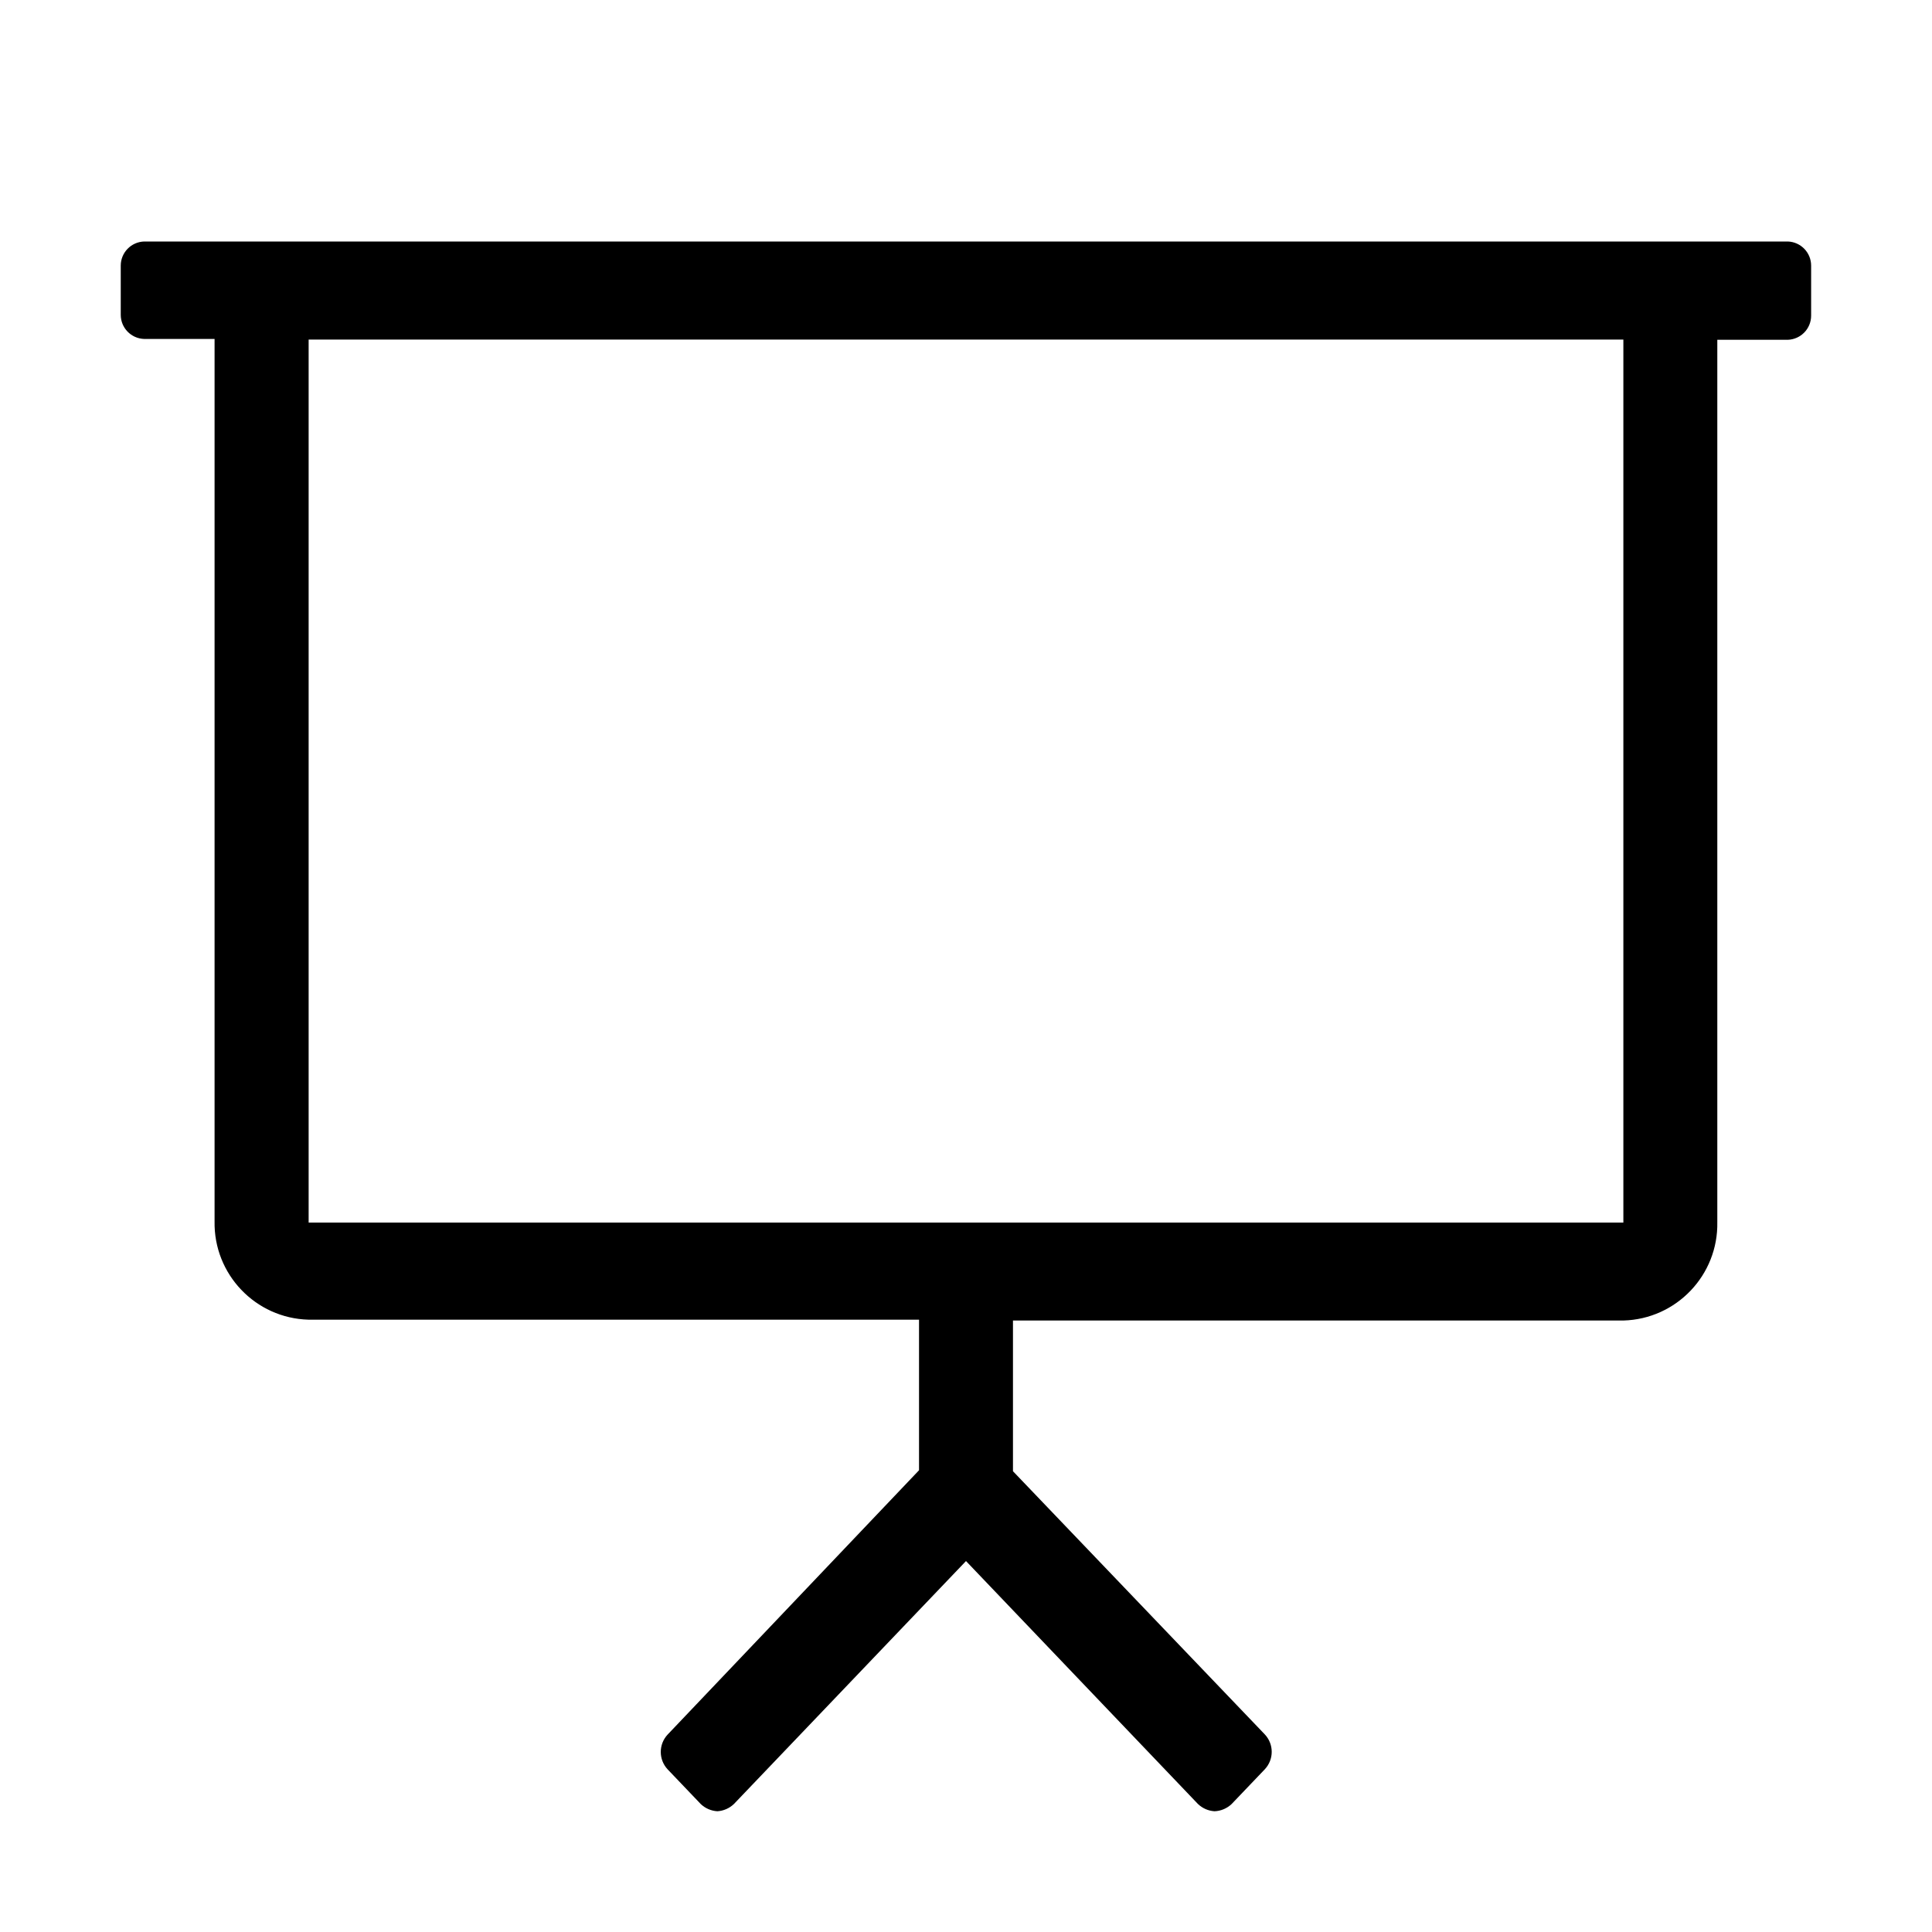
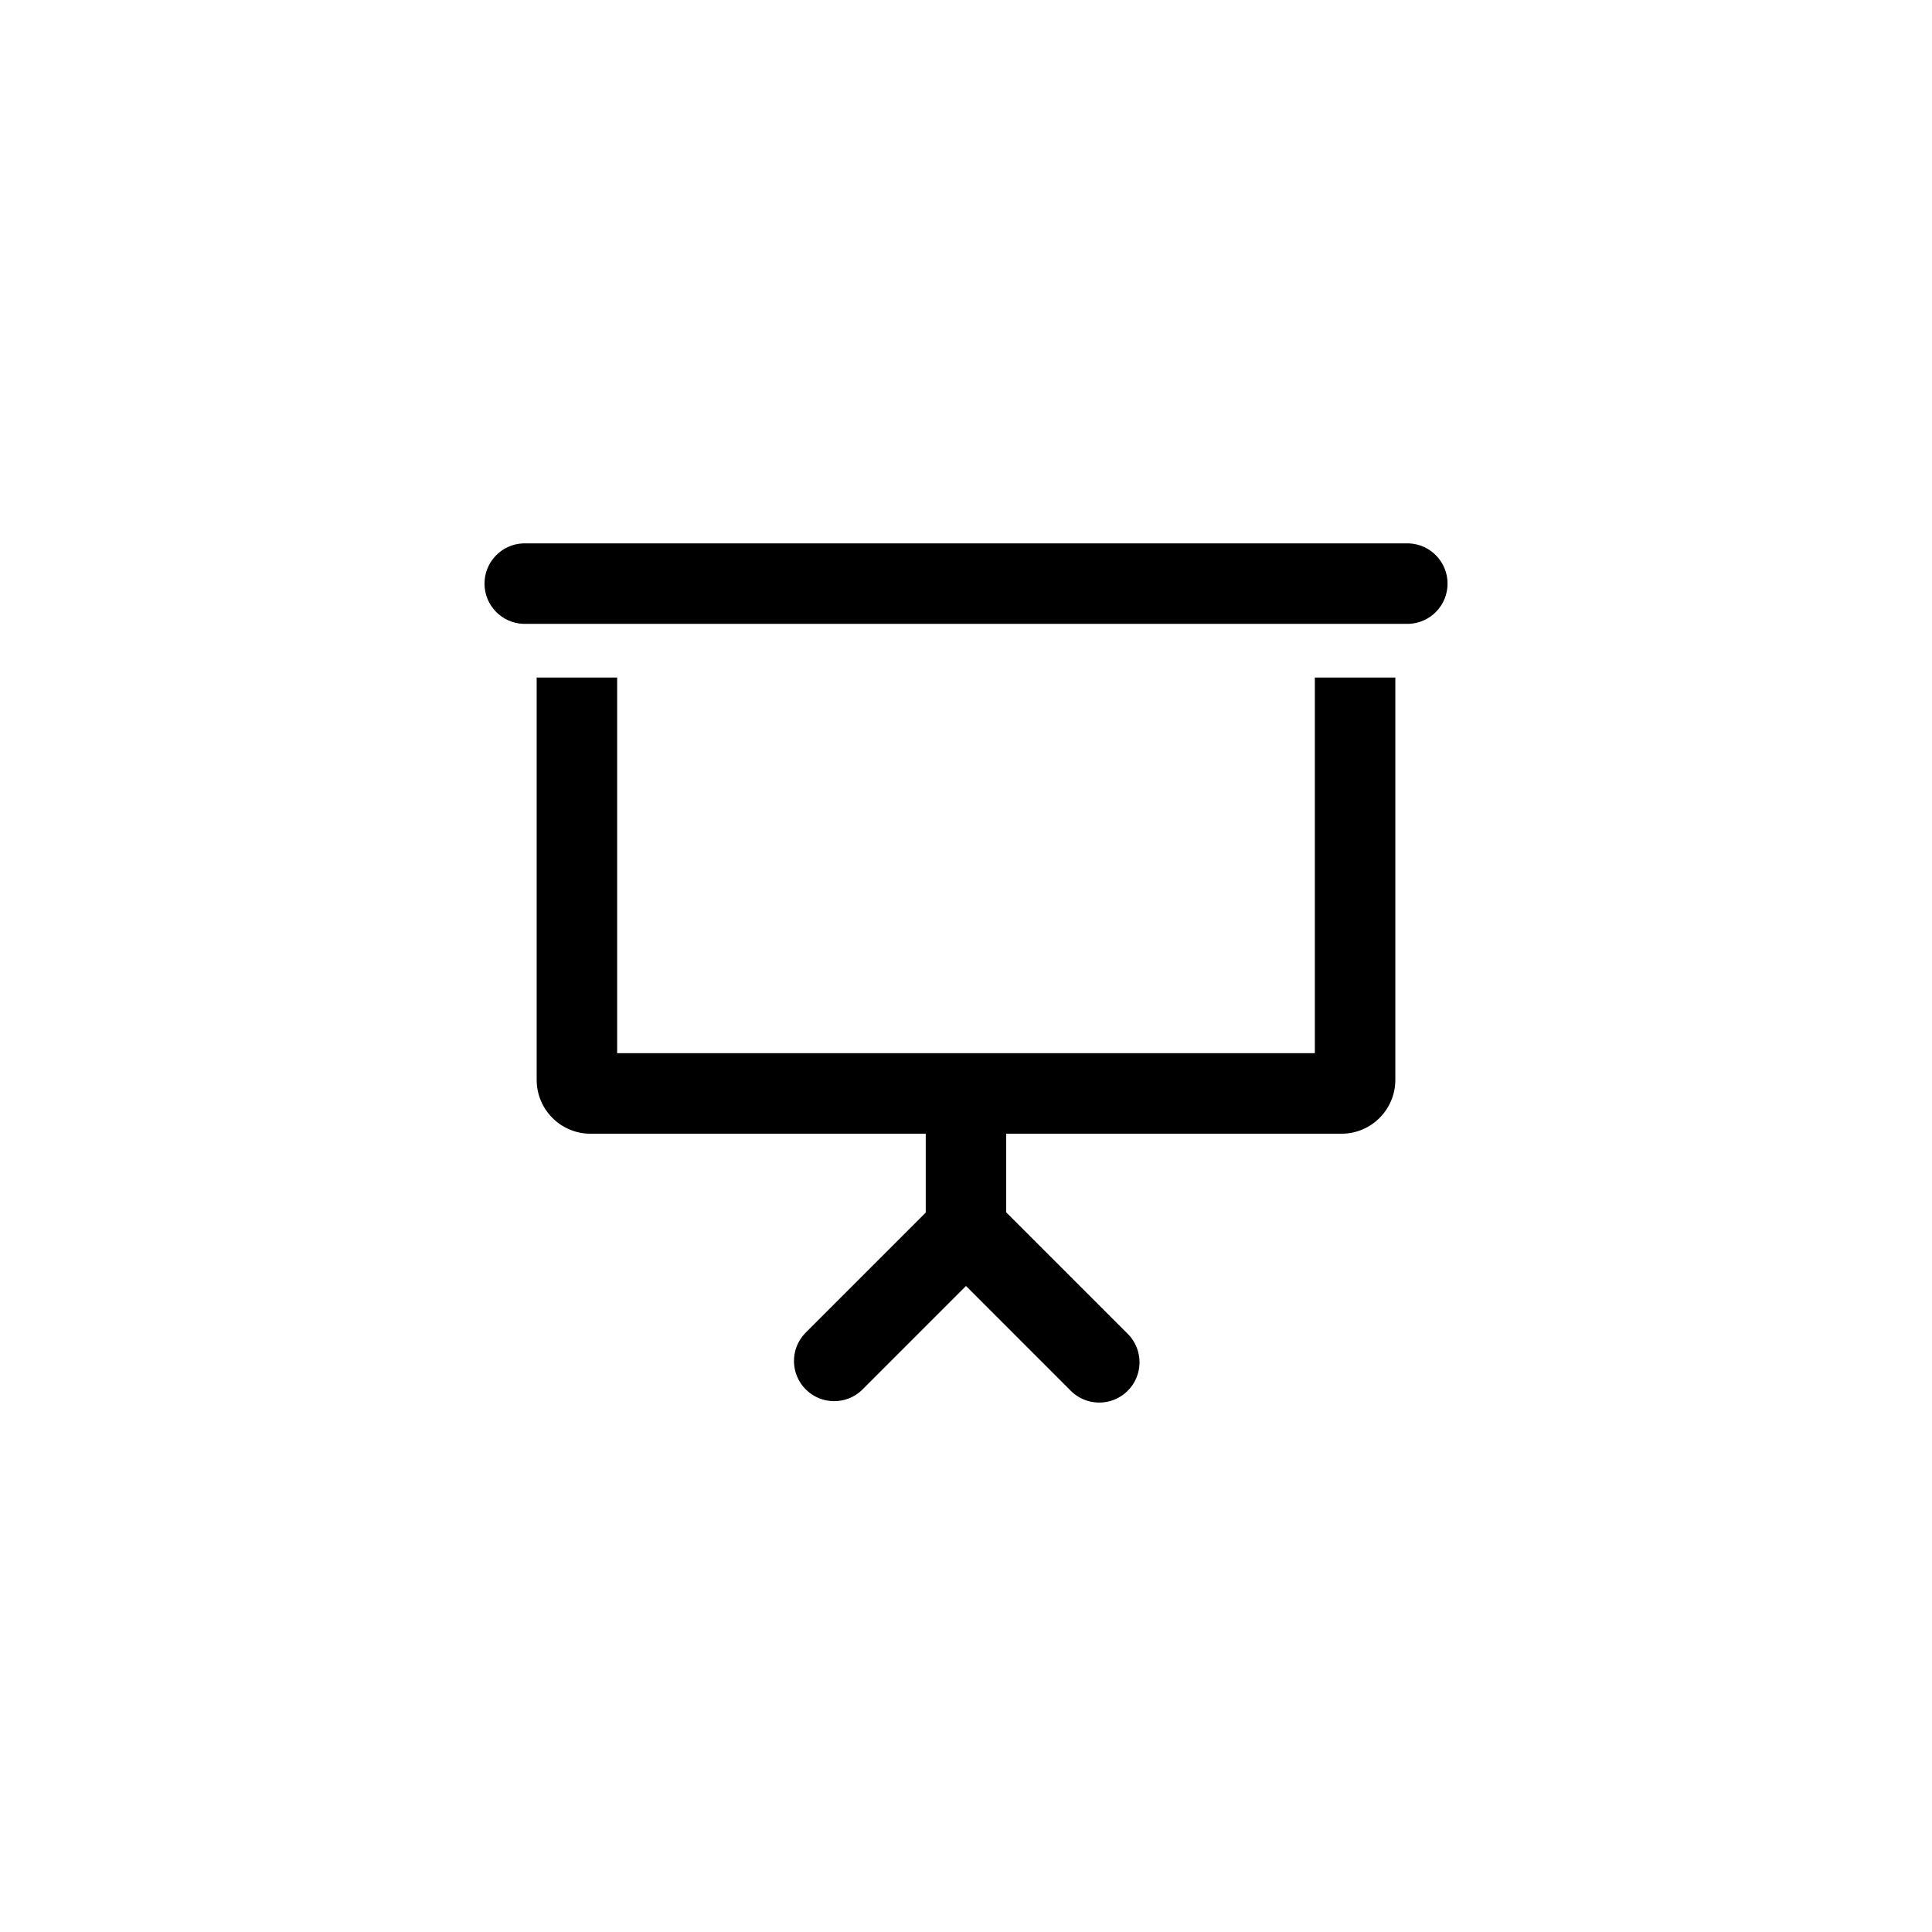
- <svg xmlns="http://www.w3.org/2000/svg" viewBox="0 0 16 16">
-   <defs>
-     <style>.a{fill:none;}.b{fill:"currentcolor";}</style>
-   </defs>
-   <rect class="a" width="16" height="16" />
-   <path class="b" d="M4.806-14H-8.806A.2.2,0,0,0-9-13.8v.407a.2.2,0,0,0,.194.2h.583v7.307a.8.8,0,0,0,.778.815h5.056v1.247L-4.471-1.635a.211.211,0,0,0,0,.288l.275.288A.218.218,0,0,0-4.059-1a.218.218,0,0,0,.137-.06L-2-3.072-.079-1.06A.218.218,0,0,0,.058-1,.218.218,0,0,0,.2-1.06l.275-.288a.211.211,0,0,0,0-.288L-1.611-3.816V-5.064H3.444a.8.8,0,0,0,.778-.815v-7.307h.583a.2.2,0,0,0,.194-.2V-13.8A.2.2,0,0,0,4.806-14ZM3.444-5.875H-7.444v-7.313H3.444Z" transform="translate(10 16)" />
+ <svg xmlns="http://www.w3.org/2000/svg" id="Icon-Presentation" width="32" height="32" viewBox="0 0 32 32">
+   <rect id="Rectangle_8153" data-name="Rectangle 8153" width="32" height="32" fill="none" />
+   <path id="presentation-screen-regular" d="M13.778,8.444H2.222V2.222H.889V8.889a.892.892,0,0,0,.889.889H7.333v1.306l-2,2a.666.666,0,0,0,.941.942L8,12.3l1.725,1.725a.667.667,0,1,0,.941-.945l-2-2V9.778h5.556a.892.892,0,0,0,.889-.889V2.222H13.778ZM15.333,0H.666a.667.667,0,0,0,0,1.333H15.335a.667.667,0,0,0,0-1.333Z" transform="translate(8 9)" />
</svg>
